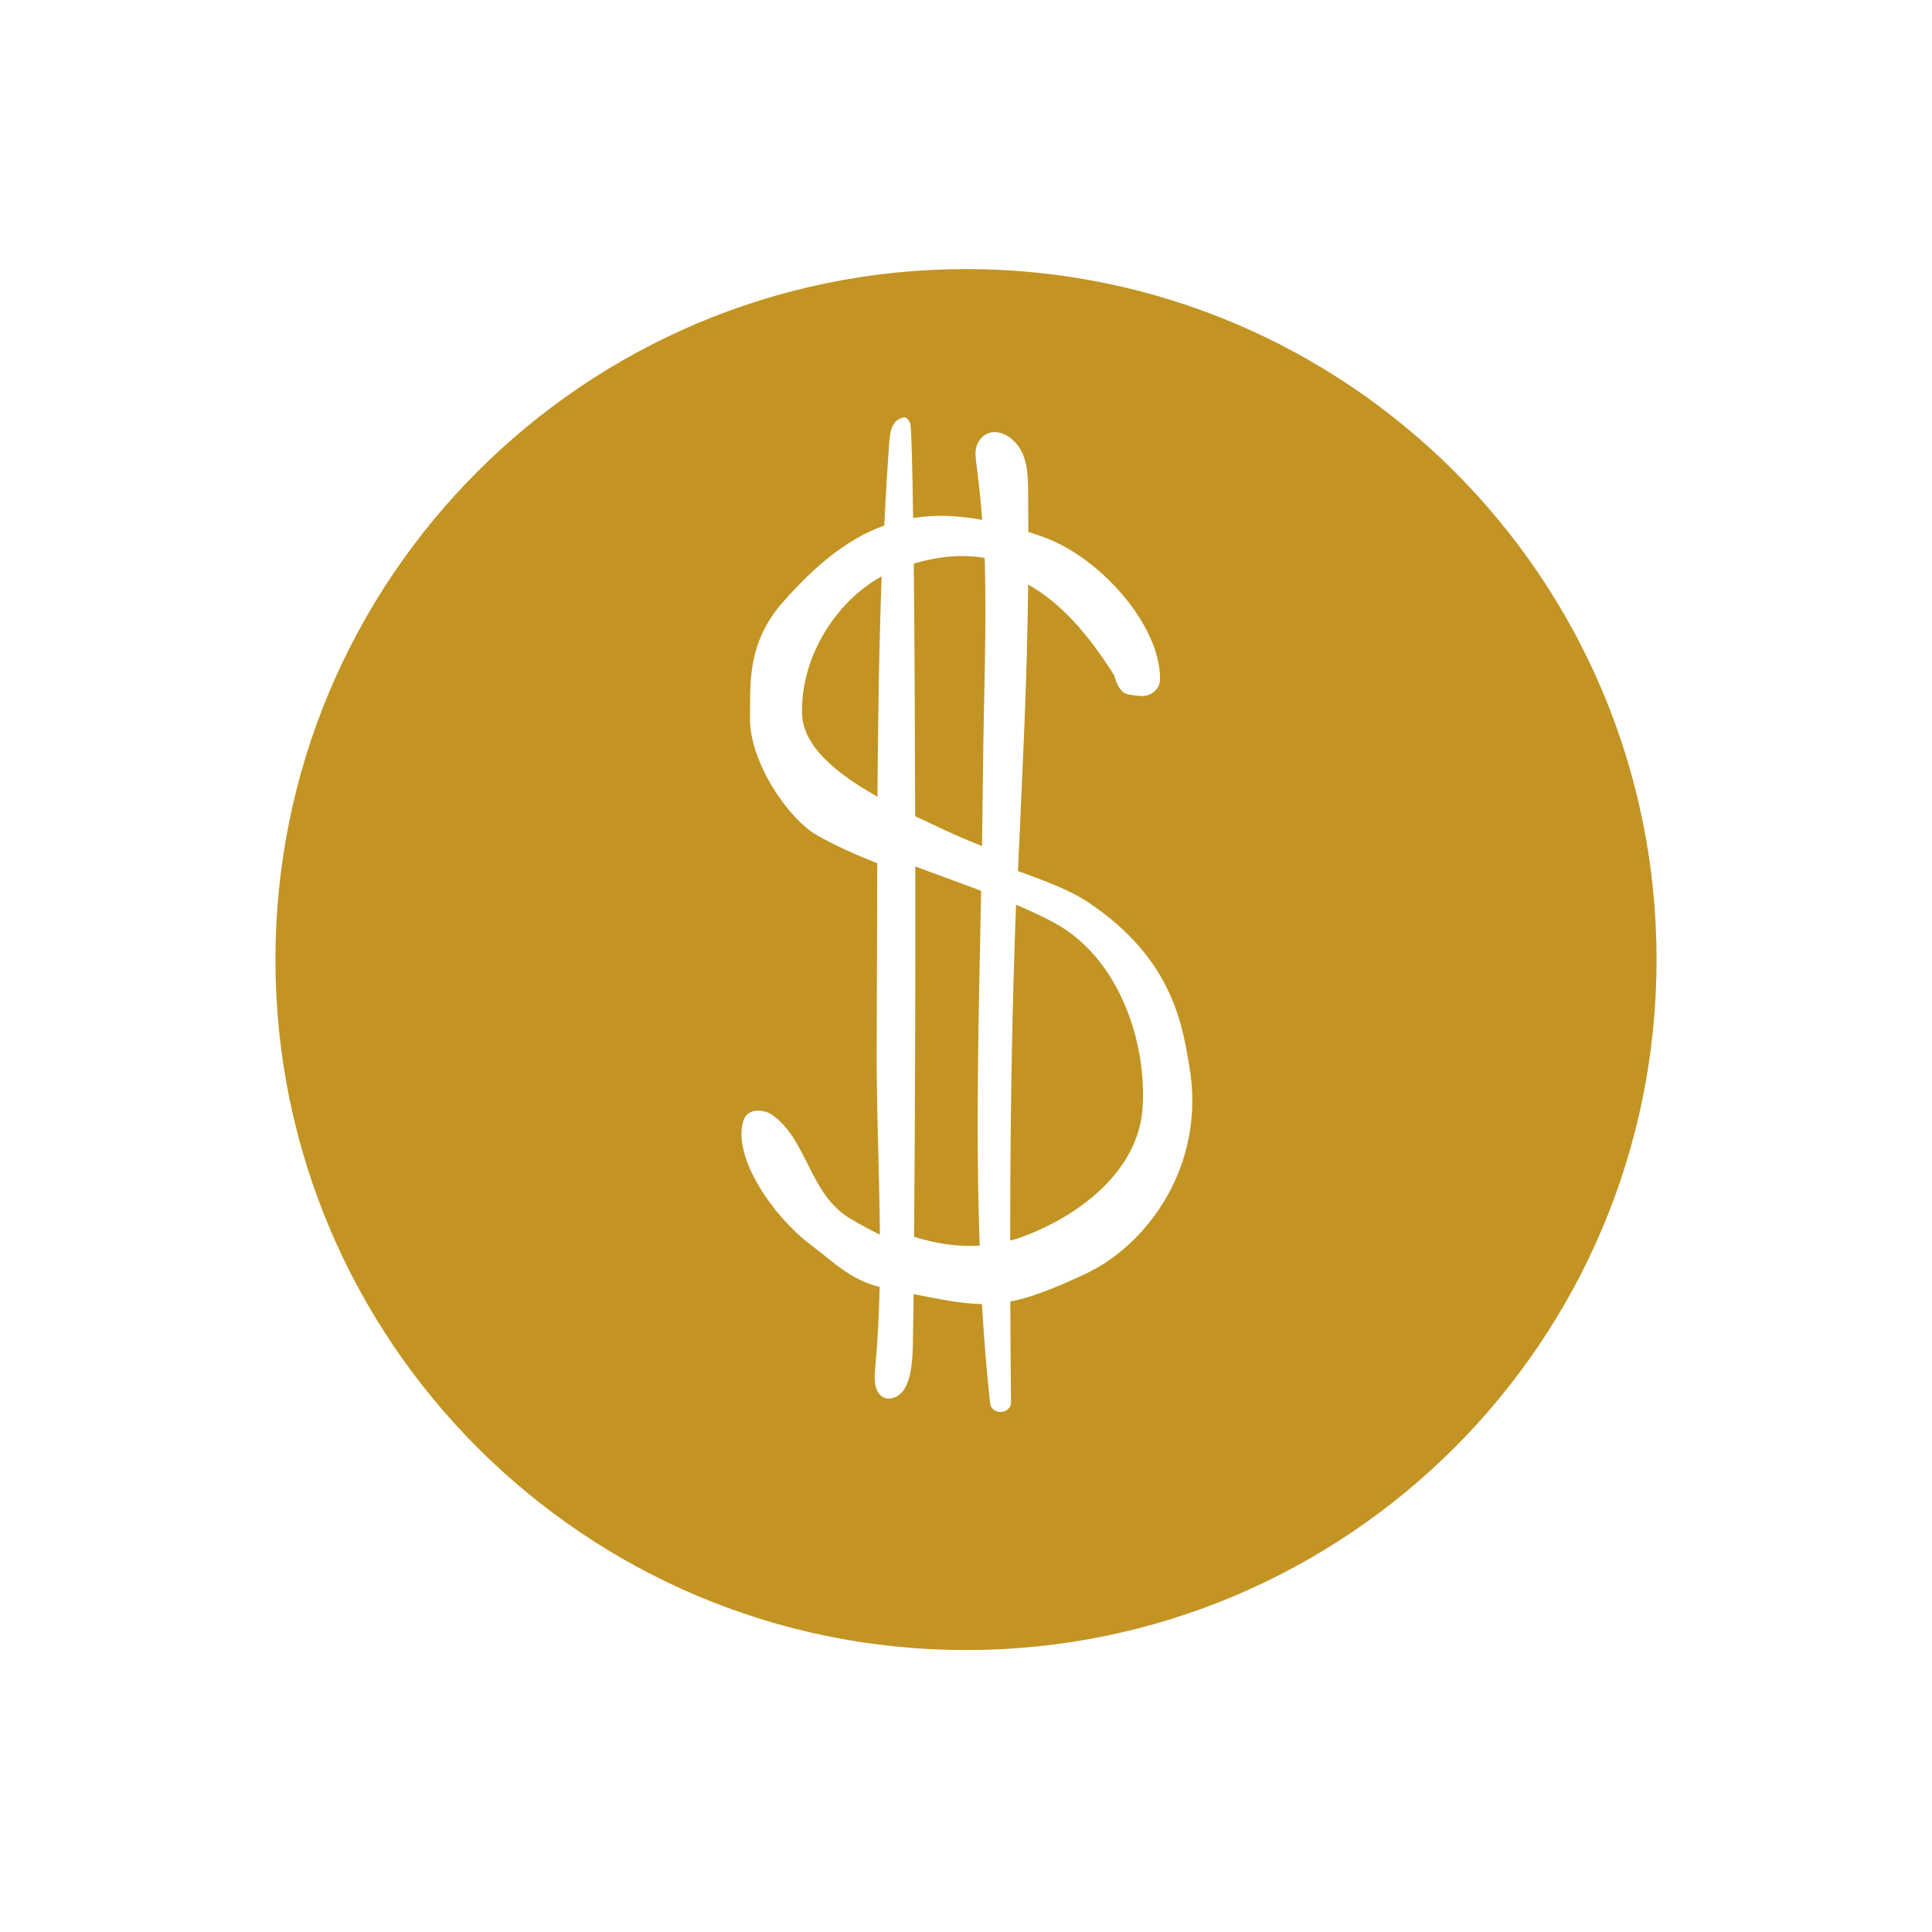
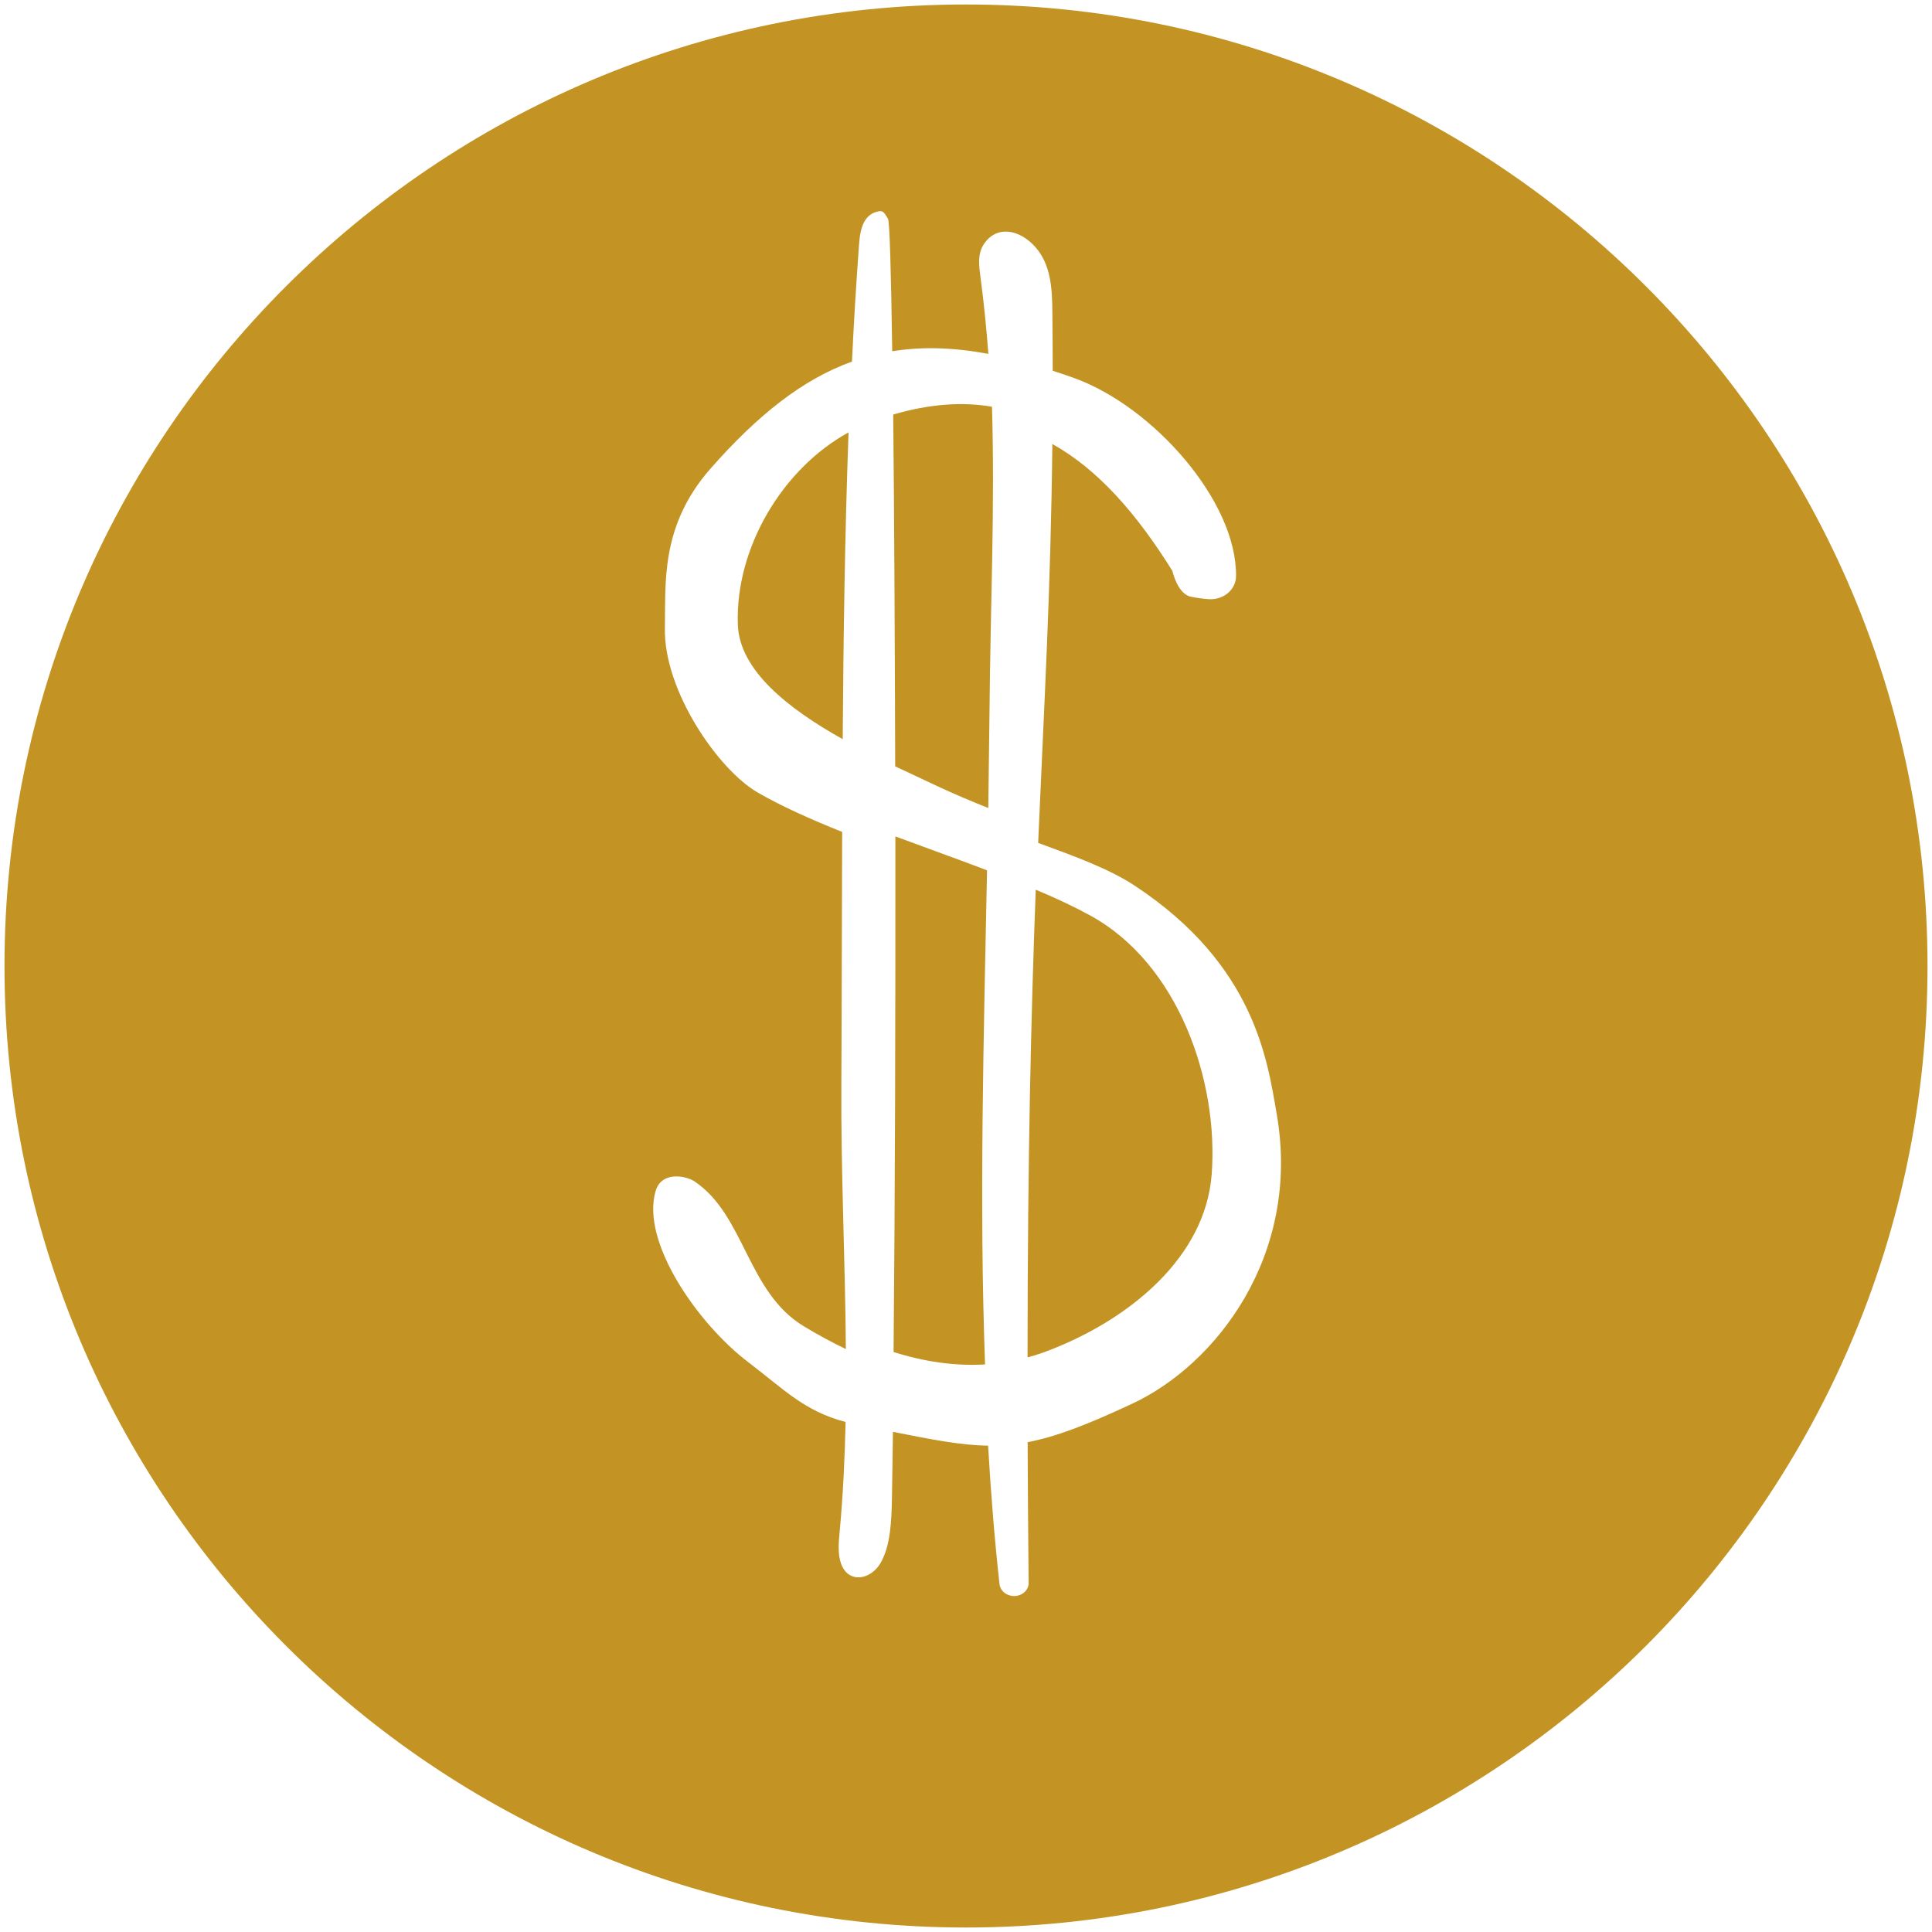
- <svg xmlns="http://www.w3.org/2000/svg" version="1.1" id="Lager_1" x="0px" y="0px" viewBox="0 0 300 300" style="enable-background:new 0 0 300 300;" xml:space="preserve">
+ <svg xmlns="http://www.w3.org/2000/svg" version="1.1" id="Lager_1" x="0px" y="0px" viewBox="0 0 215 215" style="enable-background:new 0 0 215 215;" xml:space="preserve">
  <style type="text/css">
- 	.st0{fill:#F4F4F4;}
- 	.st1{fill:#2F879E;}
- 	.st2{fill:#69914B;}
- 	.st3{fill:#C39423;}
- 	.st4{fill:#A1618C;}
+ 	.st0{fill:#C39423;}
</style>
  <g>
    <g>
      <g>
-         <path class="st3" d="M136.9,89.5c-0.41,11.29-0.57,22.72-0.65,34.21c-6.06-3.4-11.52-7.67-11.7-12.79     C124.25,102.38,129.54,93.53,136.9,89.5z" />
+         <path class="st0" d="M94.43,48.12c-0.41,11.27-0.57,22.67-0.65,34.14c-6.05-3.39-11.5-7.65-11.67-12.76     C81.81,60.98,87.08,52.14,94.43,48.12z" />
      </g>
      <g>
-         <path class="st3" d="M152.35,138.33c-0.36,18.44-0.88,37.02-0.22,55.1c-3.42,0.2-6.83-0.32-10.2-1.38     c0.16-16.95,0.22-37.7,0.2-57.5C145.54,135.82,149.03,137.07,152.35,138.33z" />
+         <path class="st0" d="M109.84,96.85c-0.36,18.4-0.88,36.94-0.22,54.99c-3.41,0.2-6.82-0.32-10.18-1.38     c0.16-16.92,0.22-37.62,0.2-57.38C103.05,94.35,106.53,95.59,109.84,96.85z" />
      </g>
      <g>
-         <path class="st3" d="M152.9,86.63c0.34,11.2-0.18,22.47-0.27,33.69c-0.04,3.67-0.09,7.36-0.14,11.06     c-1.81-0.72-3.69-1.51-5.61-2.4c-1.43-0.68-3.06-1.43-4.77-2.24c-0.04-14.62-0.11-28.35-0.22-39.23     C145.91,86.33,149.55,86.06,152.9,86.63z" />
+         <path class="st0" d="M110.39,45.26c0.34,11.18-0.18,22.42-0.27,33.62c-0.04,3.66-0.09,7.34-0.14,11.04     c-1.81-0.72-3.68-1.51-5.6-2.4c-1.43-0.68-3.05-1.43-4.76-2.24c-0.04-14.59-0.11-28.29-0.22-39.15     C103.42,44.96,107.05,44.69,110.39,45.26z" />
      </g>
      <g>
-         <path class="st3" d="M177.4,172.25c-0.7,9.16-9.01,16.06-18.03,19.57c-0.82,0.32-1.67,0.61-2.51,0.82     c0-22.54,0.41-38.71,0.91-52.15c2.19,0.91,4.23,1.86,6.02,2.85C173.71,148.72,178.19,161.86,177.4,172.25z" />
+         <path class="st0" d="M134.84,130.7c-0.7,9.14-8.99,16.03-17.99,19.53c-0.82,0.32-1.67,0.61-2.5,0.82     c0-22.49,0.41-38.63,0.91-52.04c2.19,0.91,4.22,1.86,6.01,2.84C131.16,107.22,135.63,120.33,134.84,130.7z" />
      </g>
      <g>
        <g>
-           <path class="st3" d="M225.82,73.19C206.41,53.79,179.6,41.78,150,41.78c-29.6,0-56.41,12.01-75.82,31.41      c-19.41,19.39-31.41,46.2-31.41,75.82c0,59.21,48.01,107.21,107.23,107.21c29.6,0,56.41-12.01,75.82-31.39      c19.41-19.41,31.41-46.21,31.41-75.82C257.23,119.39,245.22,92.58,225.82,73.19z M168.47,197.84      c-5.04,2.35-8.49,3.67-11.59,4.26c0.02,4.93,0.05,10.14,0.11,15.68c0.02,0.84-0.77,1.52-1.72,1.47      c-0.79-0.05-1.43-0.59-1.52-1.31c-0.56-5.09-0.97-10.25-1.27-15.45c-2.94-0.04-6.11-0.64-10.61-1.54      c-0.04,2.58-0.07,5.04-0.11,7.36c-0.05,2.53-0.14,5.25-1.24,7.22c-1.11,1.95-3.62,2.37-4.43,0.13      c-0.39-1.08-0.27-2.37-0.16-3.58c0.38-4.07,0.57-8.15,0.66-12.24c-4.59-1.18-6.9-3.67-10.86-6.67      c-5.52-4.19-12.01-13.35-10.32-19.08c0.66-2.22,3.33-1.72,4.32-1.08c5.63,3.75,5.88,12.38,12.24,16.18      c1.54,0.93,3.1,1.77,4.66,2.53c-0.07-9.86-0.56-19.73-0.5-29.59c0.05-9.35,0.05-18.73,0.09-28.08c-3.49-1.4-6.74-2.85-9.41-4.39      c-4.39-2.53-10.5-11.34-10.36-18.35c0.11-4.87-0.57-11.33,5.07-17.76c5.3-6.02,10.3-9.98,15.79-11.95      c0.2-4.21,0.45-8.39,0.75-12.53c0.11-1.52,0.2-3.76,2.1-4.21c0.59-0.14,0.7,0.04,1.16,0.81c0.18,0.27,0.34,5.82,0.47,14.77      c3.3-0.54,6.83-0.43,10.72,0.29c-0.22-2.87-0.5-5.72-0.88-8.57c-0.16-1.2-0.34-2.51,0.32-3.58c1.38-2.22,3.98-1.79,5.77,0.2      c1.77,1.97,1.9,4.71,1.92,7.24c0.02,2.28,0.04,4.46,0.04,6.58c0.79,0.25,1.59,0.52,2.42,0.82c8.76,3.17,18.13,13.71,18.03,22.09      c-0.02,1.56-1.47,2.72-3.15,2.56c-0.63-0.05-1.27-0.14-1.9-0.27c-1.49-0.32-2.04-2.87-2.04-2.87c-4-6.42-8.33-11.34-13.39-14.16      c-0.18,16.29-0.9,28.74-1.58,44.48c4.26,1.56,7.97,2.92,10.81,4.8c13.39,8.85,14.75,19.48,15.79,25.45      C187.38,181.26,177.86,193.5,168.47,197.84z" />
+           <path class="st0" d="M183.16,31.85C163.79,12.49,137.04,0.5,107.5,0.5S51.21,12.49,31.84,31.85C12.47,51.2,0.5,77.95,0.5,107.51      c0,59.09,47.91,106.99,107,106.99c29.54,0,56.29-11.99,75.66-31.33c19.37-19.37,31.34-46.12,31.34-75.66      C214.5,77.95,202.52,51.2,183.16,31.85z M125.93,156.24c-5.03,2.35-8.47,3.66-11.57,4.25c0.02,4.92,0.05,10.12,0.11,15.65      c0.02,0.84-0.77,1.52-1.72,1.47c-0.79-0.05-1.43-0.59-1.52-1.31c-0.56-5.08-0.97-10.23-1.27-15.42      c-2.93-0.04-6.1-0.64-10.59-1.54c-0.04,2.57-0.07,5.03-0.11,7.34c-0.05,2.52-0.14,5.24-1.24,7.21      c-1.11,1.95-3.61,2.37-4.42,0.13c-0.39-1.08-0.27-2.37-0.16-3.57c0.38-4.06,0.57-8.13,0.66-12.21      c-4.58-1.18-6.89-3.66-10.84-6.66c-5.51-4.18-11.98-13.32-10.3-19.04c0.66-2.22,3.32-1.72,4.31-1.08      c5.62,3.74,5.87,12.35,12.21,16.15c1.54,0.93,3.09,1.77,4.65,2.52c-0.07-9.84-0.56-19.69-0.5-29.53      c0.05-9.33,0.05-18.69,0.09-28.02c-3.48-1.4-6.73-2.84-9.39-4.38c-4.38-2.52-10.48-11.32-10.34-18.31      c0.11-4.86-0.57-11.31,5.06-17.72c5.29-6.01,10.28-9.96,15.76-11.93c0.2-4.2,0.45-8.37,0.75-12.5c0.11-1.52,0.2-3.75,2.1-4.2      c0.59-0.14,0.7,0.04,1.16,0.81c0.18,0.27,0.34,5.81,0.47,14.74c3.29-0.54,6.82-0.43,10.7,0.29c-0.22-2.86-0.5-5.71-0.88-8.55      c-0.16-1.2-0.34-2.5,0.32-3.57c1.38-2.22,3.97-1.79,5.76,0.2c1.77,1.97,1.9,4.7,1.92,7.23c0.02,2.28,0.04,4.45,0.04,6.57      c0.79,0.25,1.59,0.52,2.41,0.82c8.74,3.16,18.09,13.68,17.99,22.04c-0.02,1.56-1.47,2.71-3.14,2.55      c-0.63-0.05-1.27-0.14-1.9-0.27c-1.49-0.32-2.04-2.86-2.04-2.86c-3.99-6.41-8.31-11.32-13.36-14.13      c-0.18,16.26-0.9,28.68-1.58,44.39c4.25,1.56,7.95,2.91,10.79,4.79c13.36,8.83,14.72,19.44,15.76,25.4      C144.8,139.69,135.3,151.91,125.93,156.24z" />
        </g>
      </g>
    </g>
  </g>
</svg>
